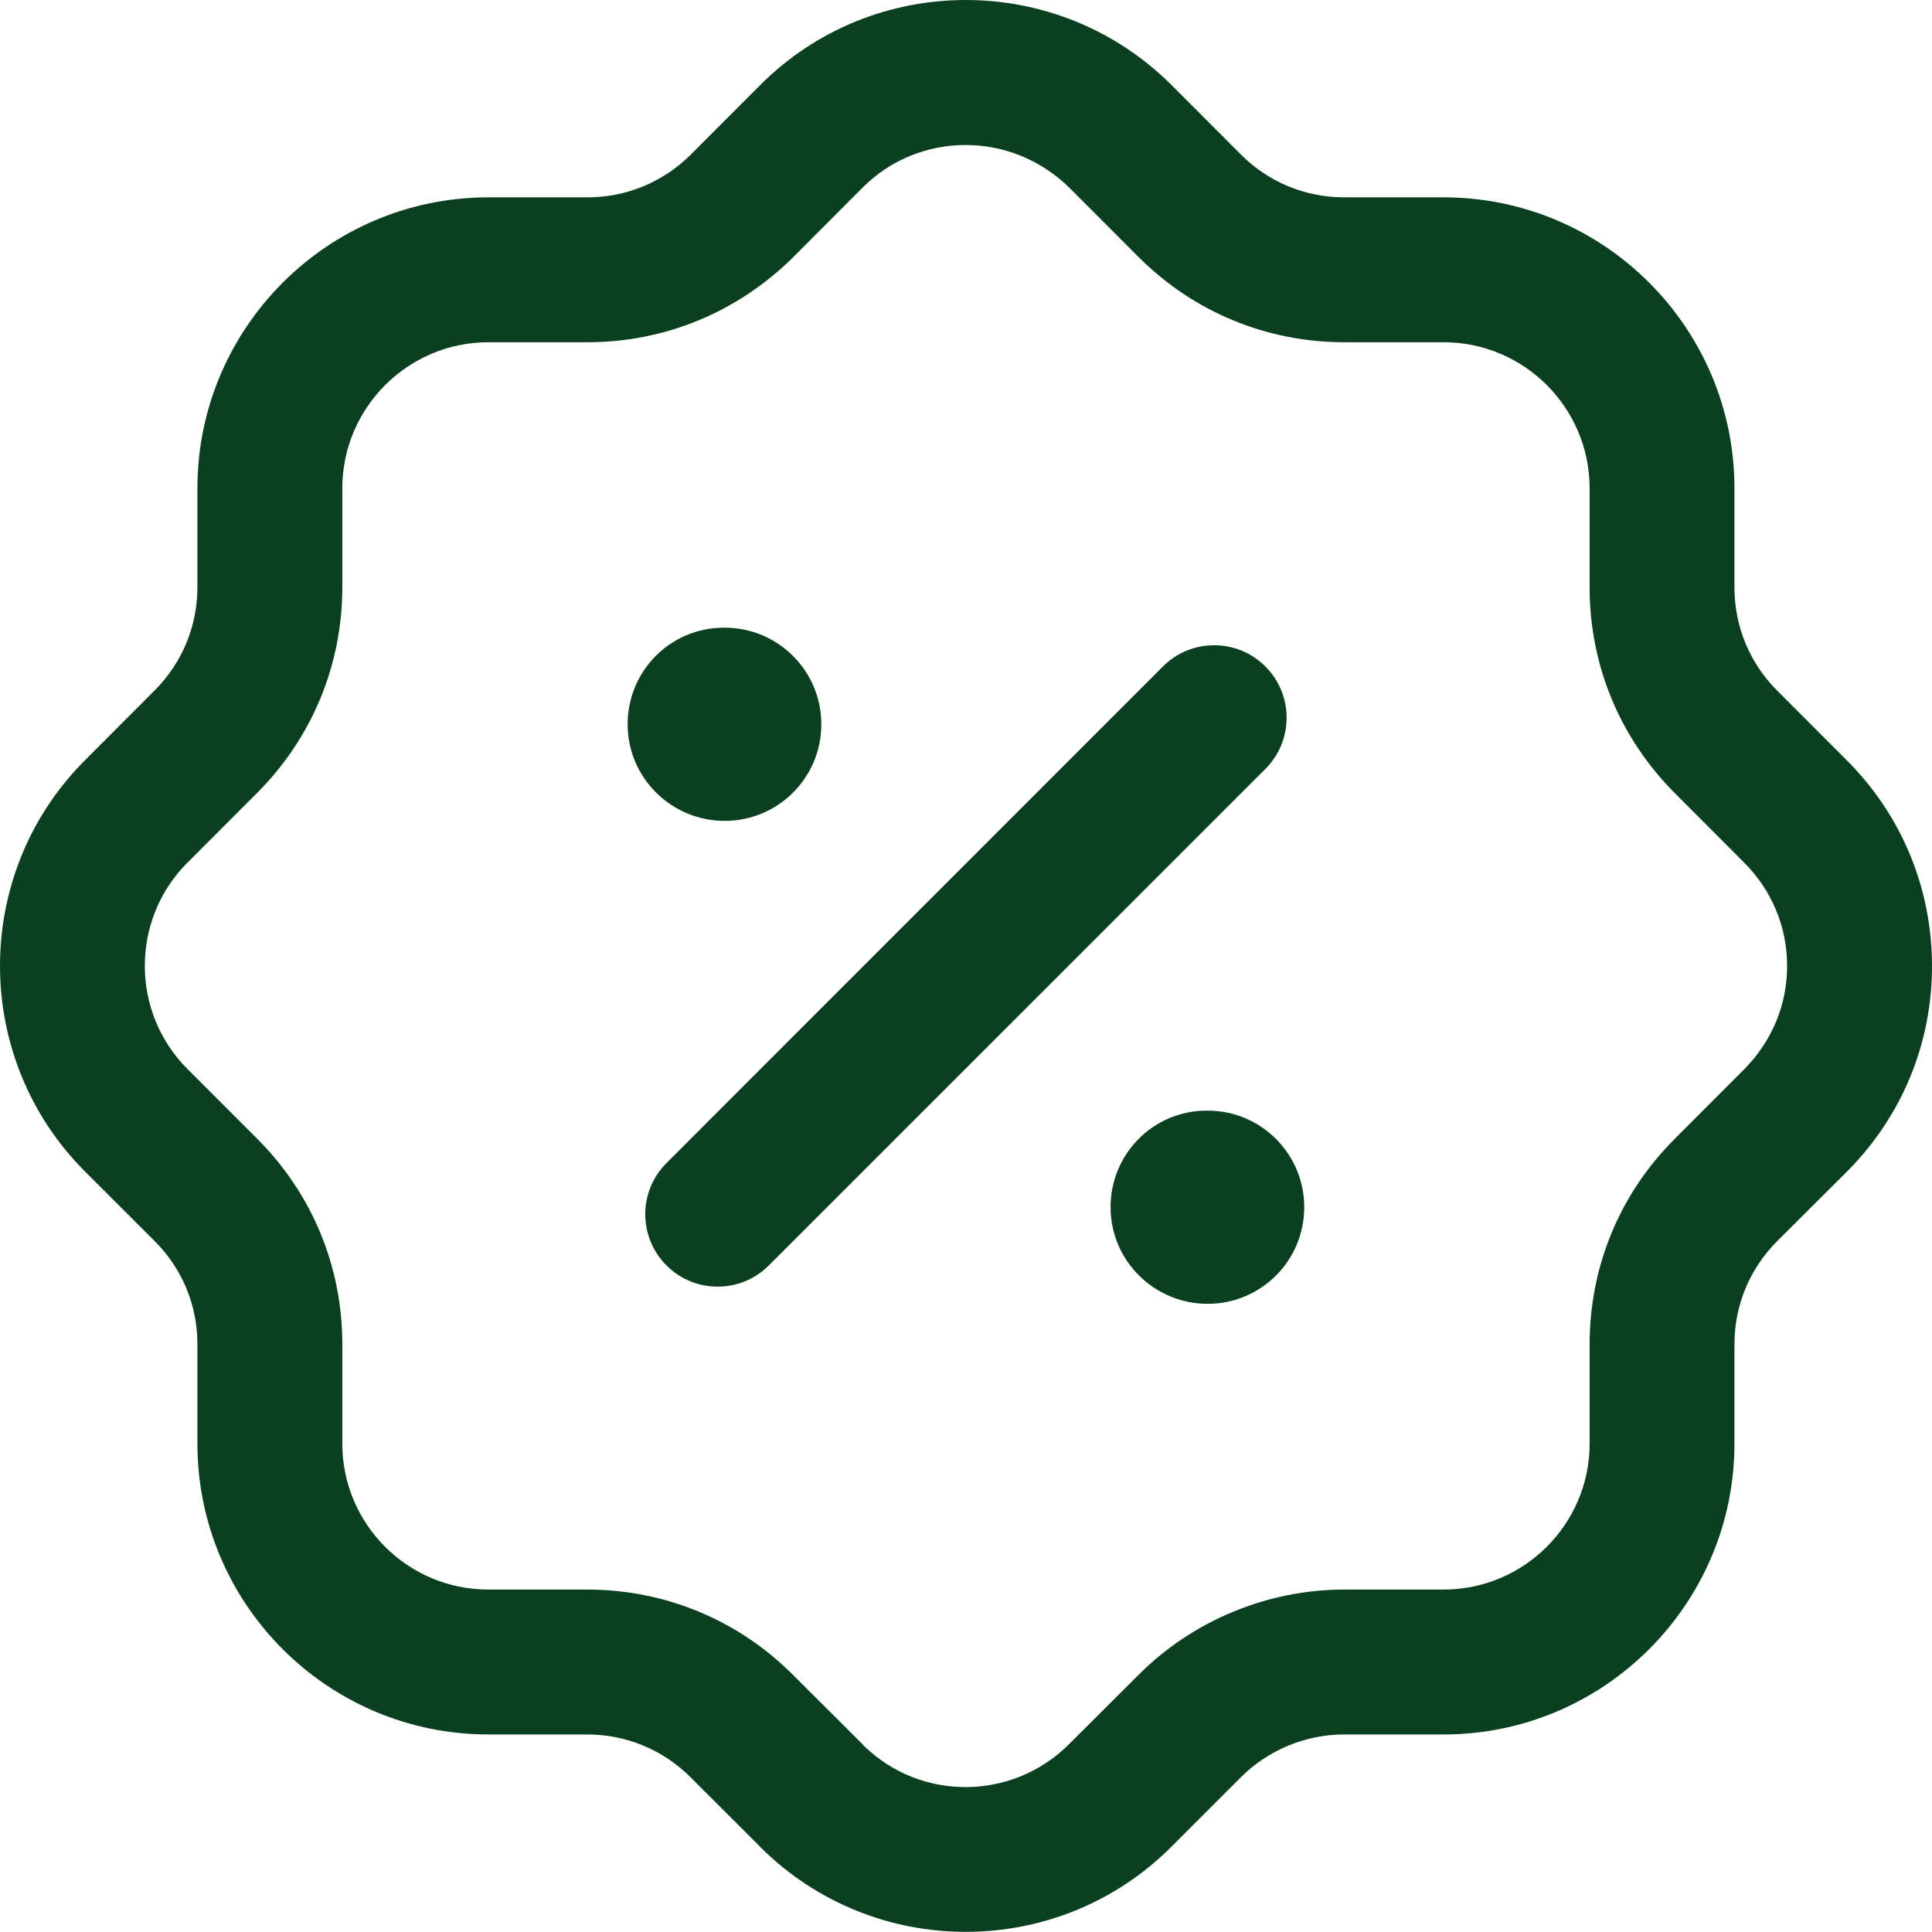
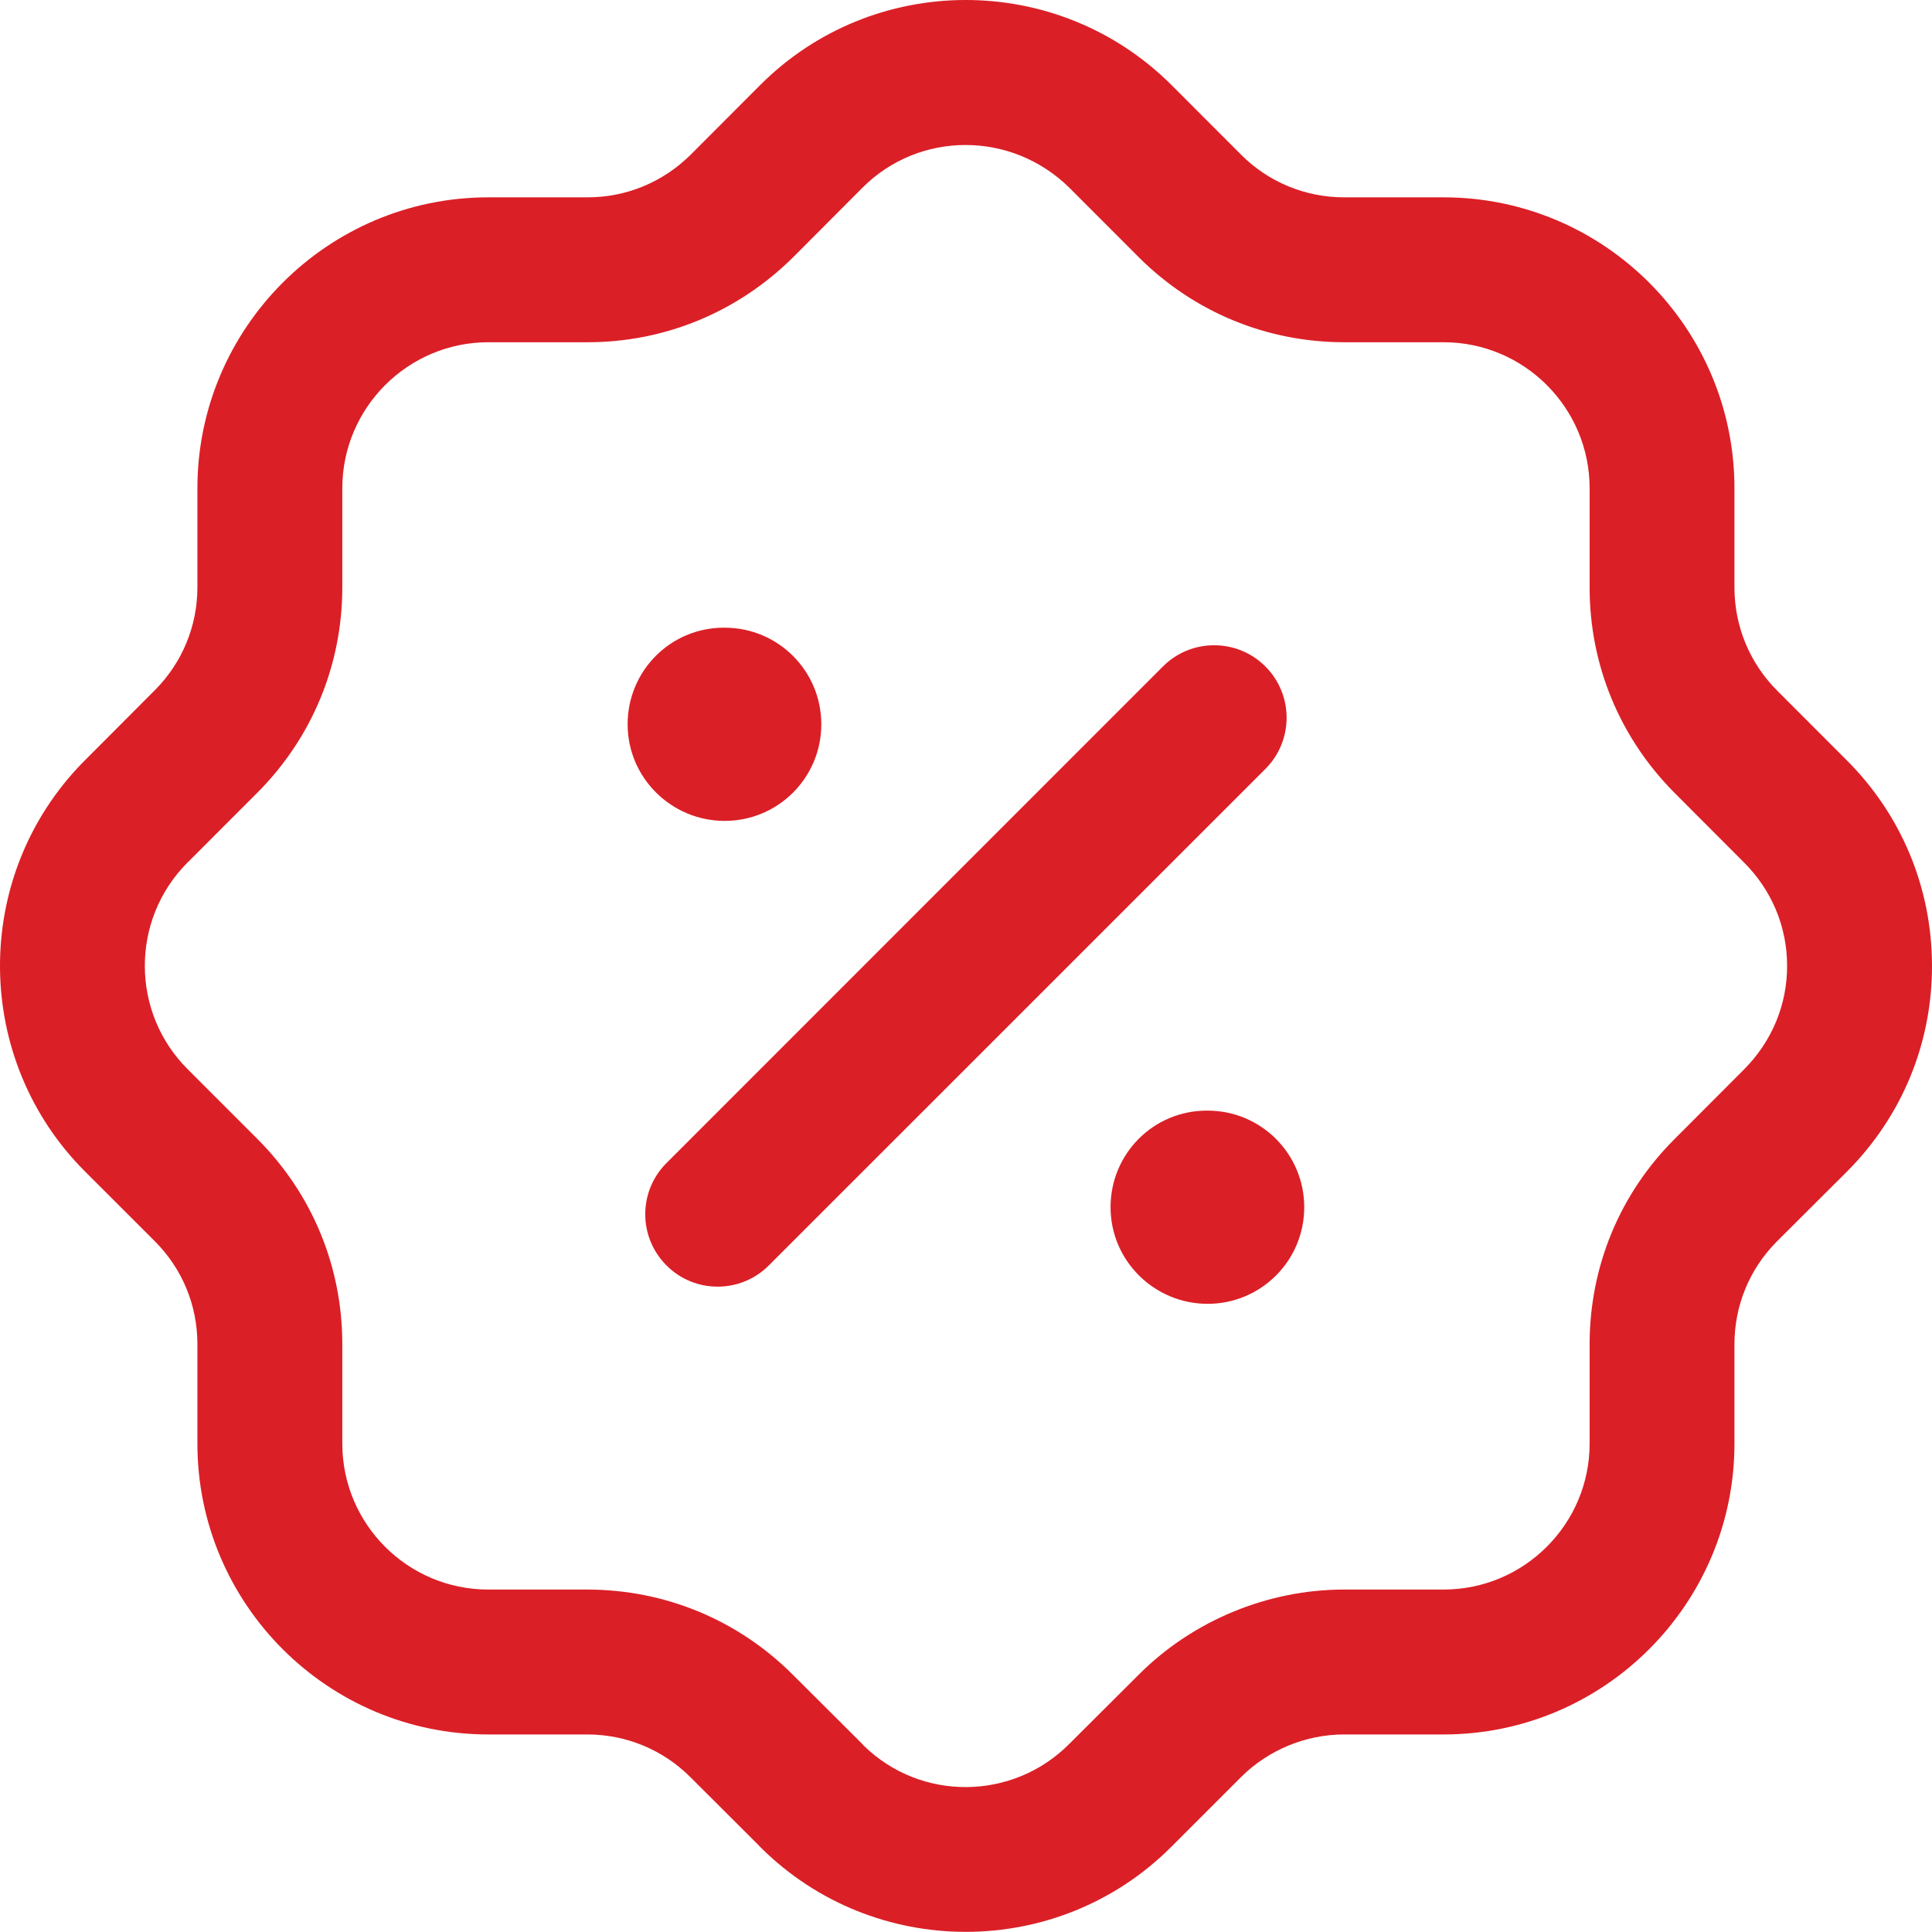
<svg xmlns="http://www.w3.org/2000/svg" width="28" height="28" viewBox="0 0 28 28" fill="none">
-   <path fill-rule="evenodd" clip-rule="evenodd" d="M16.971 1.225L17.994 2.249C18.39 2.642 18.919 2.86 19.482 2.86H20.921C23.246 2.86 25.137 4.751 25.137 7.077V8.514C25.137 9.075 25.356 9.606 25.752 10.005L26.757 11.011C27.553 11.802 27.996 12.859 28 13.986C28.004 15.113 27.569 16.172 26.775 16.972L25.749 17.995C25.356 18.391 25.137 18.919 25.137 19.482V20.922C25.137 23.246 23.246 25.137 20.922 25.137H19.479C18.925 25.137 18.383 25.361 17.99 25.751L16.985 26.756C16.163 27.584 15.08 27.998 13.996 27.998C12.923 27.998 11.849 27.592 11.027 26.777C11.016 26.766 11.005 26.755 10.994 26.742L10 25.75C9.604 25.357 9.075 25.138 8.512 25.137H7.076C4.751 25.137 2.861 23.246 2.861 20.922V19.479C2.861 18.916 2.641 18.388 2.246 17.991L1.24 16.986C-0.395 15.359 -0.415 12.711 1.191 11.059L1.229 11.021L2.248 9.999C2.641 9.603 2.861 9.073 2.861 8.511V7.077C2.861 4.753 4.751 2.862 7.074 2.86H8.516C9.077 2.86 9.606 2.641 10.008 2.244L11.009 1.241C12.646 -0.407 15.32 -0.415 16.971 1.225ZM12.497 2.723L11.491 3.732C10.687 4.526 9.633 4.96 8.516 4.96H7.076C5.91 4.961 4.961 5.911 4.961 7.077V8.511C4.961 9.633 4.525 10.687 3.736 11.482L2.742 12.477C2.732 12.488 2.722 12.497 2.712 12.506C1.891 13.334 1.895 14.676 2.722 15.498L3.733 16.509C4.525 17.303 4.961 18.358 4.961 19.479V20.922C4.961 22.088 5.908 23.037 7.076 23.037H8.513C9.636 23.039 10.69 23.474 11.484 24.265L12.493 25.271L12.521 25.302C13.347 26.108 14.677 26.099 15.497 25.274L16.508 24.266C17.291 23.484 18.375 23.037 19.479 23.037H20.921C22.089 23.037 23.038 22.088 23.038 20.922V19.482C23.038 18.36 23.472 17.306 24.264 16.513L25.272 15.503C25.682 15.092 25.902 14.559 25.9 13.993C25.899 13.429 25.676 12.898 25.274 12.498L24.265 11.487C23.472 10.688 23.038 9.635 23.038 8.514V7.077C23.038 5.909 22.089 4.96 20.921 4.96H19.482C18.361 4.96 17.307 4.525 16.513 3.737L15.502 2.725C14.661 1.892 13.319 1.896 12.497 2.723ZM17.502 16.096C18.276 16.096 18.902 16.722 18.902 17.496C18.902 18.27 18.276 18.896 17.502 18.896C16.728 18.896 16.095 18.27 16.095 17.496C16.095 16.722 16.715 16.096 17.49 16.096H17.502ZM18.339 9.659C18.749 10.069 18.749 10.734 18.339 11.144L11.143 18.339C10.938 18.545 10.669 18.647 10.401 18.647C10.132 18.647 9.863 18.545 9.659 18.339C9.249 17.929 9.249 17.266 9.659 16.856L16.854 9.659C17.264 9.249 17.929 9.249 18.339 9.659ZM10.503 9.097C11.277 9.097 11.903 9.723 11.903 10.497C11.903 11.271 11.277 11.897 10.503 11.897C9.729 11.897 9.096 11.271 9.096 10.497C9.096 9.723 9.717 9.097 10.491 9.097H10.503Z" fill="#0A4020" />
+   <path fill-rule="evenodd" clip-rule="evenodd" d="M16.971 1.225L17.994 2.249C18.39 2.642 18.919 2.86 19.482 2.86H20.921C23.246 2.86 25.137 4.751 25.137 7.077V8.514C25.137 9.075 25.356 9.606 25.752 10.005L26.757 11.011C27.553 11.802 27.996 12.859 28 13.986C28.004 15.113 27.569 16.172 26.775 16.972L25.749 17.995C25.356 18.391 25.137 18.919 25.137 19.482V20.922C25.137 23.246 23.246 25.137 20.922 25.137H19.479C18.925 25.137 18.383 25.361 17.99 25.751L16.985 26.756C16.163 27.584 15.08 27.998 13.996 27.998C12.923 27.998 11.849 27.592 11.027 26.777C11.016 26.766 11.005 26.755 10.994 26.742L10 25.75C9.604 25.357 9.075 25.138 8.512 25.137H7.076C4.751 25.137 2.861 23.246 2.861 20.922V19.479C2.861 18.916 2.641 18.388 2.246 17.991L1.24 16.986C-0.395 15.359 -0.415 12.711 1.191 11.059L1.229 11.021L2.248 9.999C2.641 9.603 2.861 9.073 2.861 8.511V7.077C2.861 4.753 4.751 2.862 7.074 2.86H8.516C9.077 2.86 9.606 2.641 10.008 2.244L11.009 1.241C12.646 -0.407 15.32 -0.415 16.971 1.225ZM12.497 2.723L11.491 3.732C10.687 4.526 9.633 4.96 8.516 4.96H7.076C5.91 4.961 4.961 5.911 4.961 7.077V8.511C4.961 9.633 4.525 10.687 3.736 11.482L2.742 12.477C2.732 12.488 2.722 12.497 2.712 12.506C1.891 13.334 1.895 14.676 2.722 15.498L3.733 16.509C4.525 17.303 4.961 18.358 4.961 19.479V20.922C4.961 22.088 5.908 23.037 7.076 23.037H8.513C9.636 23.039 10.69 23.474 11.484 24.265L12.493 25.271L12.521 25.302C13.347 26.108 14.677 26.099 15.497 25.274L16.508 24.266C17.291 23.484 18.375 23.037 19.479 23.037H20.921C22.089 23.037 23.038 22.088 23.038 20.922V19.482C23.038 18.36 23.472 17.306 24.264 16.513L25.272 15.503C25.682 15.092 25.902 14.559 25.9 13.993C25.899 13.429 25.676 12.898 25.274 12.498L24.265 11.487C23.472 10.688 23.038 9.635 23.038 8.514V7.077C23.038 5.909 22.089 4.96 20.921 4.96H19.482C18.361 4.96 17.307 4.525 16.513 3.737L15.502 2.725C14.661 1.892 13.319 1.896 12.497 2.723ZM17.502 16.096C18.276 16.096 18.902 16.722 18.902 17.496C18.902 18.27 18.276 18.896 17.502 18.896C16.728 18.896 16.095 18.27 16.095 17.496C16.095 16.722 16.715 16.096 17.49 16.096H17.502ZM18.339 9.659C18.749 10.069 18.749 10.734 18.339 11.144L11.143 18.339C10.938 18.545 10.669 18.647 10.401 18.647C10.132 18.647 9.863 18.545 9.659 18.339C9.249 17.929 9.249 17.266 9.659 16.856L16.854 9.659C17.264 9.249 17.929 9.249 18.339 9.659ZM10.503 9.097C11.277 9.097 11.903 9.723 11.903 10.497C11.903 11.271 11.277 11.897 10.503 11.897C9.729 11.897 9.096 11.271 9.096 10.497C9.096 9.723 9.717 9.097 10.491 9.097H10.503Z" fill="#db1f26" />
</svg>
